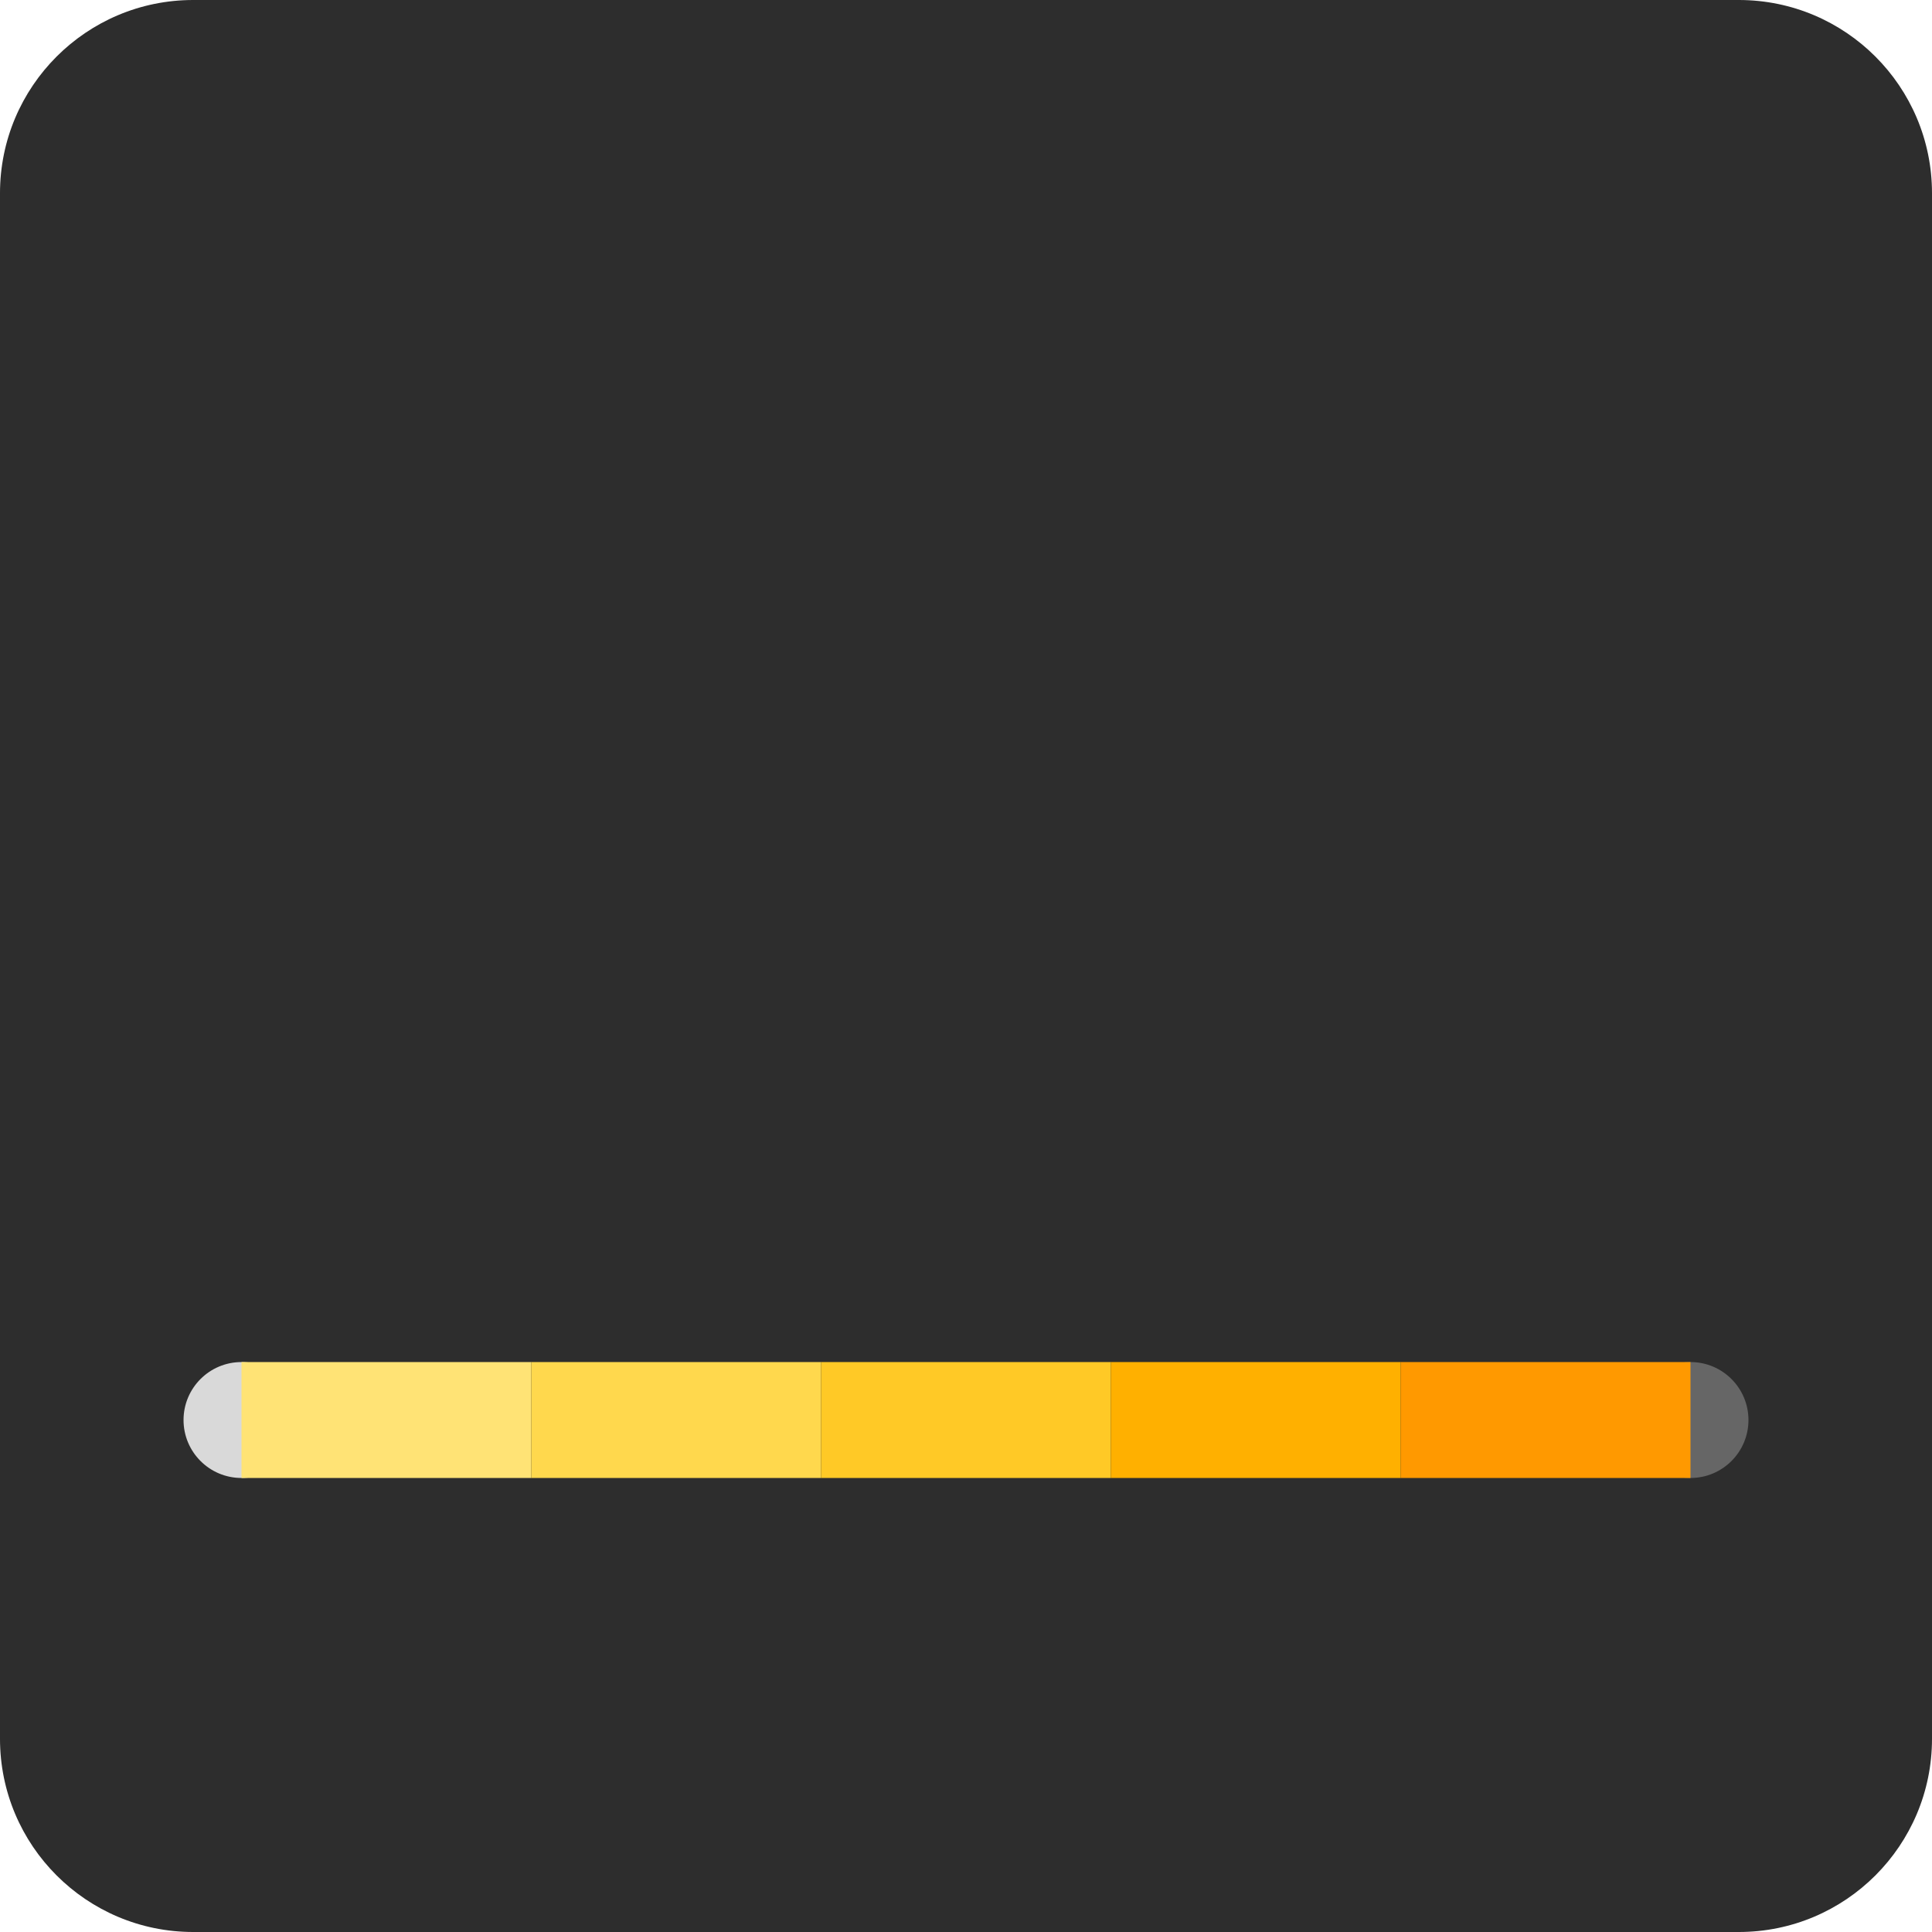
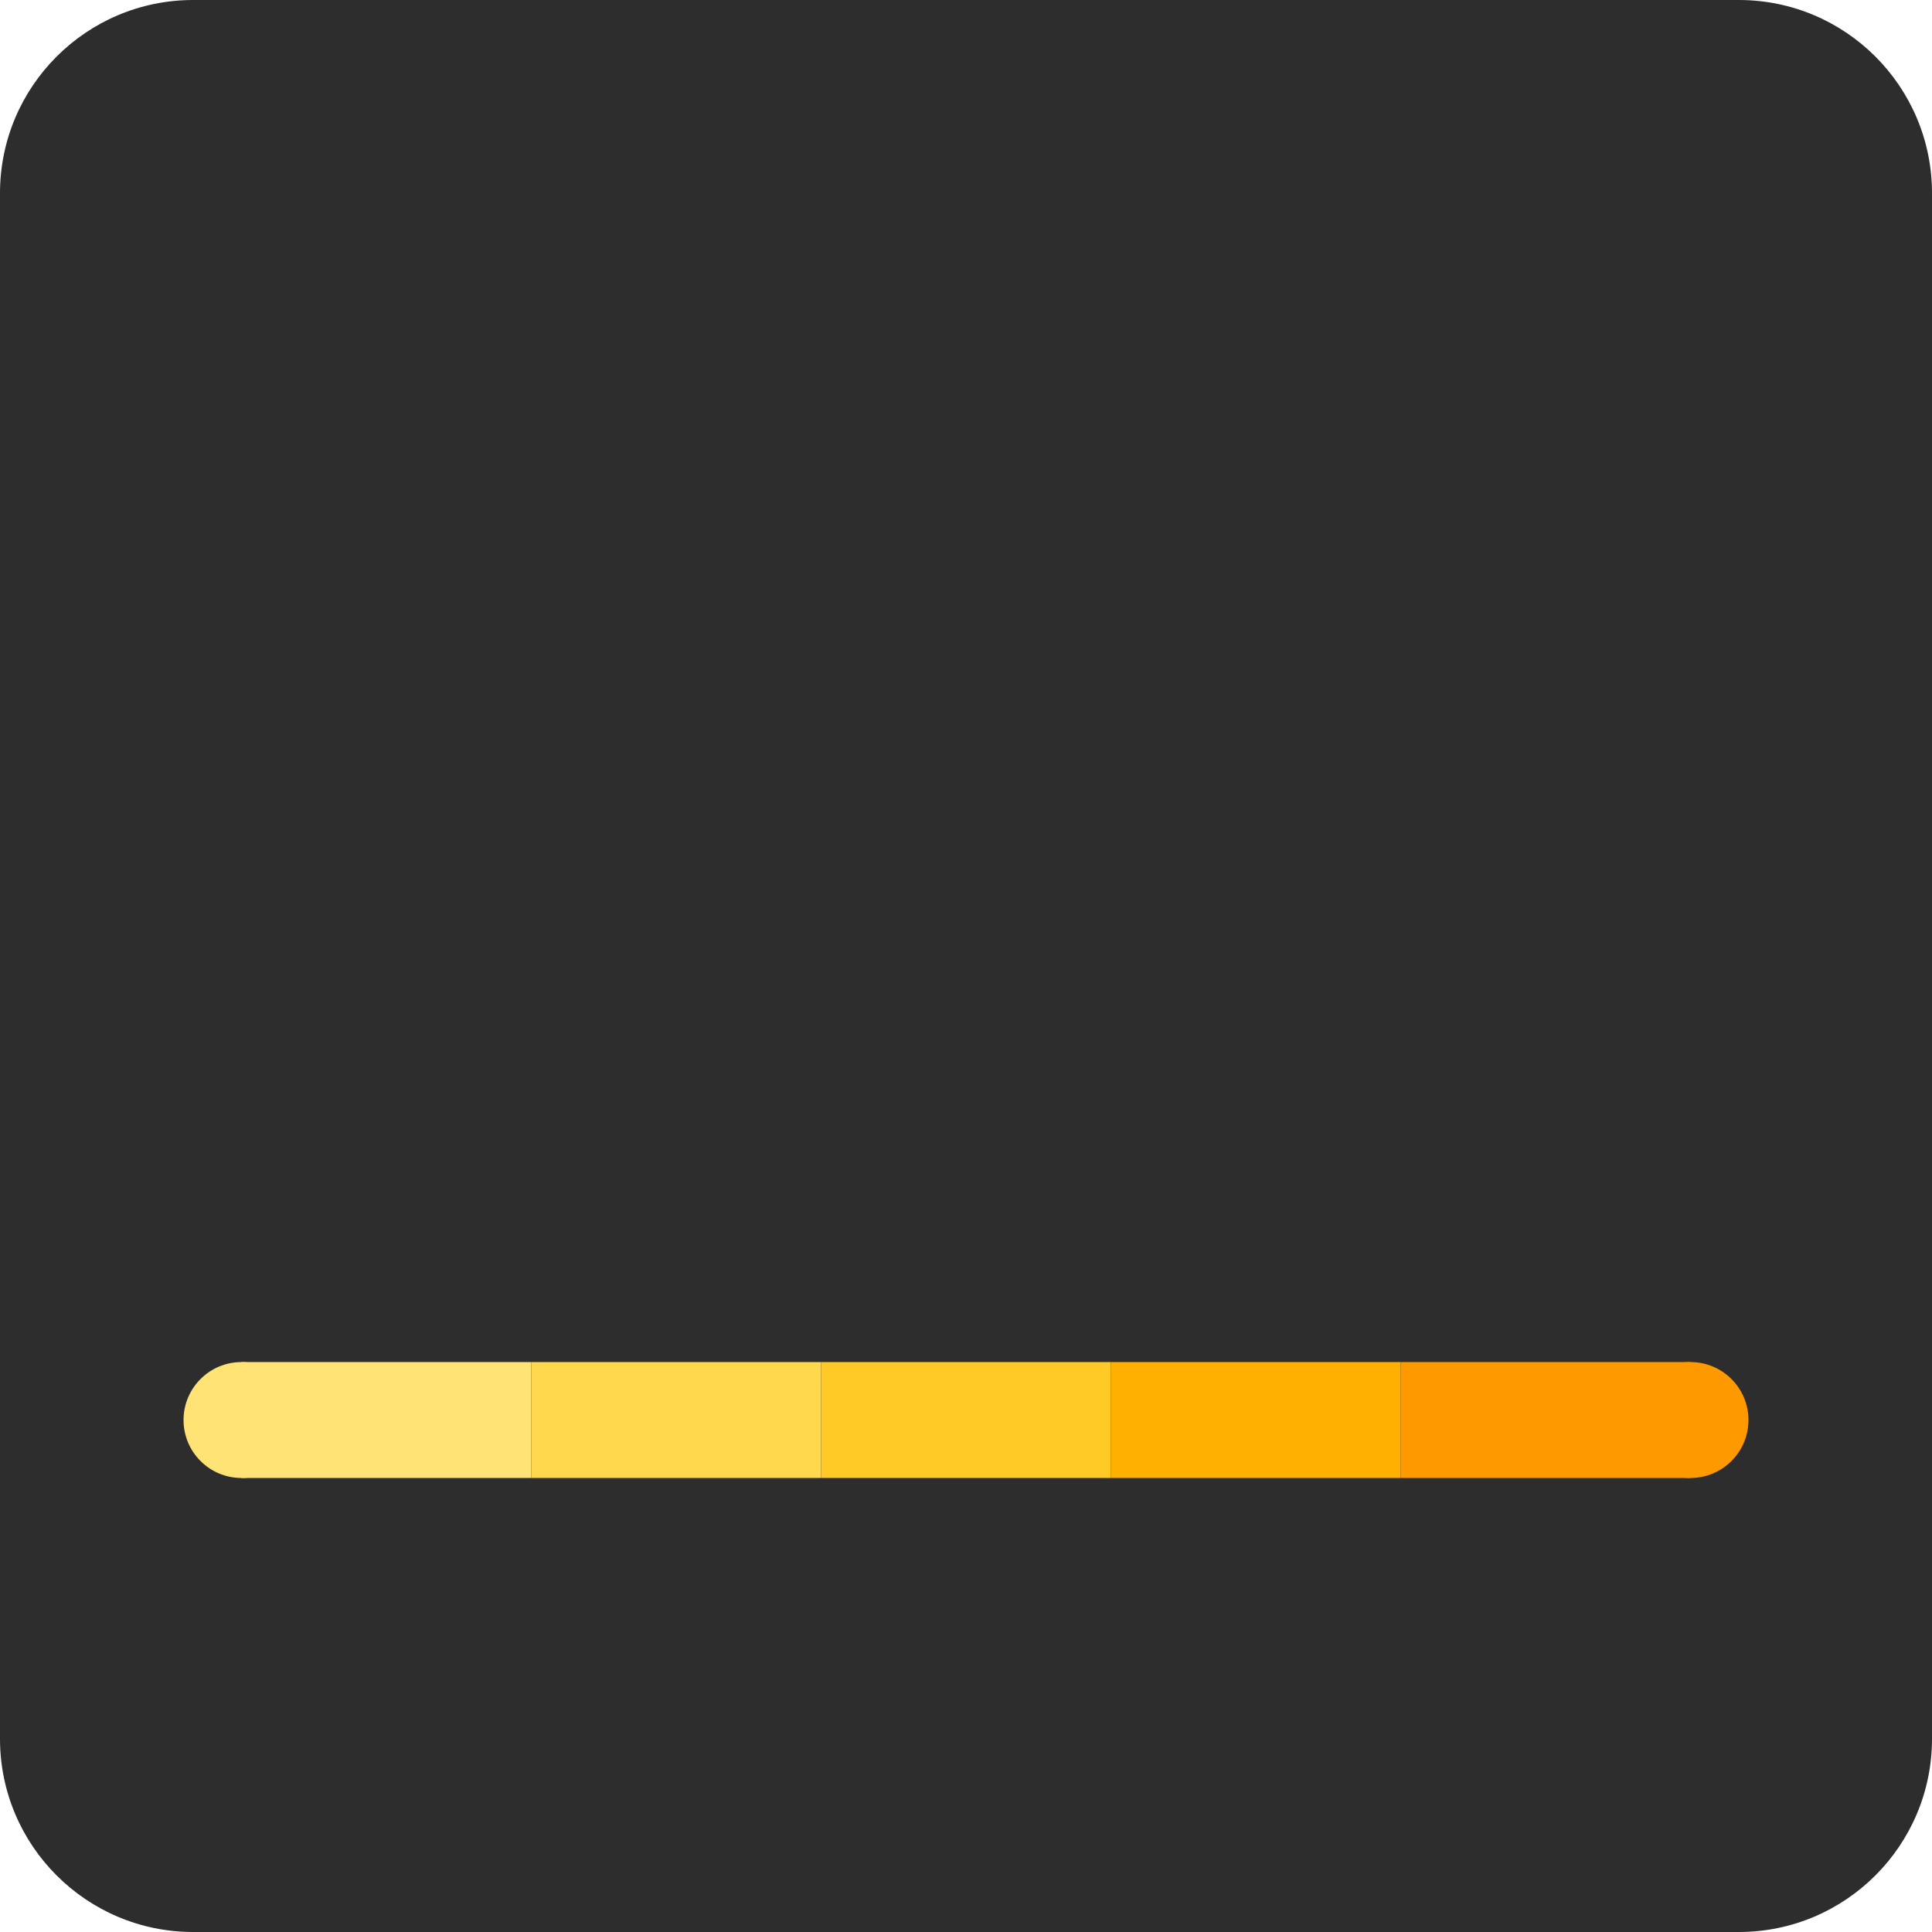
<svg xmlns="http://www.w3.org/2000/svg" width="200" height="200" viewBox="0 0 200 200">
  <rect x="0" y="0" width="200" height="200" rx="20" ry="20" fill="#2d2d2dff" />
  <g id="scale">
-     <circle cx="25" cy="147" r="6" fill="#d9d9d9ff" />
-     <circle cx="175" cy="147" r="6" fill="#666666ff" />
+     <circle cx="25" cy="147" r="6" fill="#ffe375ff" />
+     <circle cx="175" cy="147" r="6" fill="#ff9900ff" />
    <rect x="25" y="141" width="30" height="12" fill="#ffe375ff" />
    <rect x="55" y="141" width="30" height="12" fill="#ffd84dff" />
    <rect x="85" y="141" width="30" height="12" fill="#ffc926ff" />
    <rect x="115" y="141" width="30" height="12" fill="#ffb000ff" />
    <rect x="145" y="141" width="30" height="12" fill="#ff9900ff" />
  </g>
</svg>
